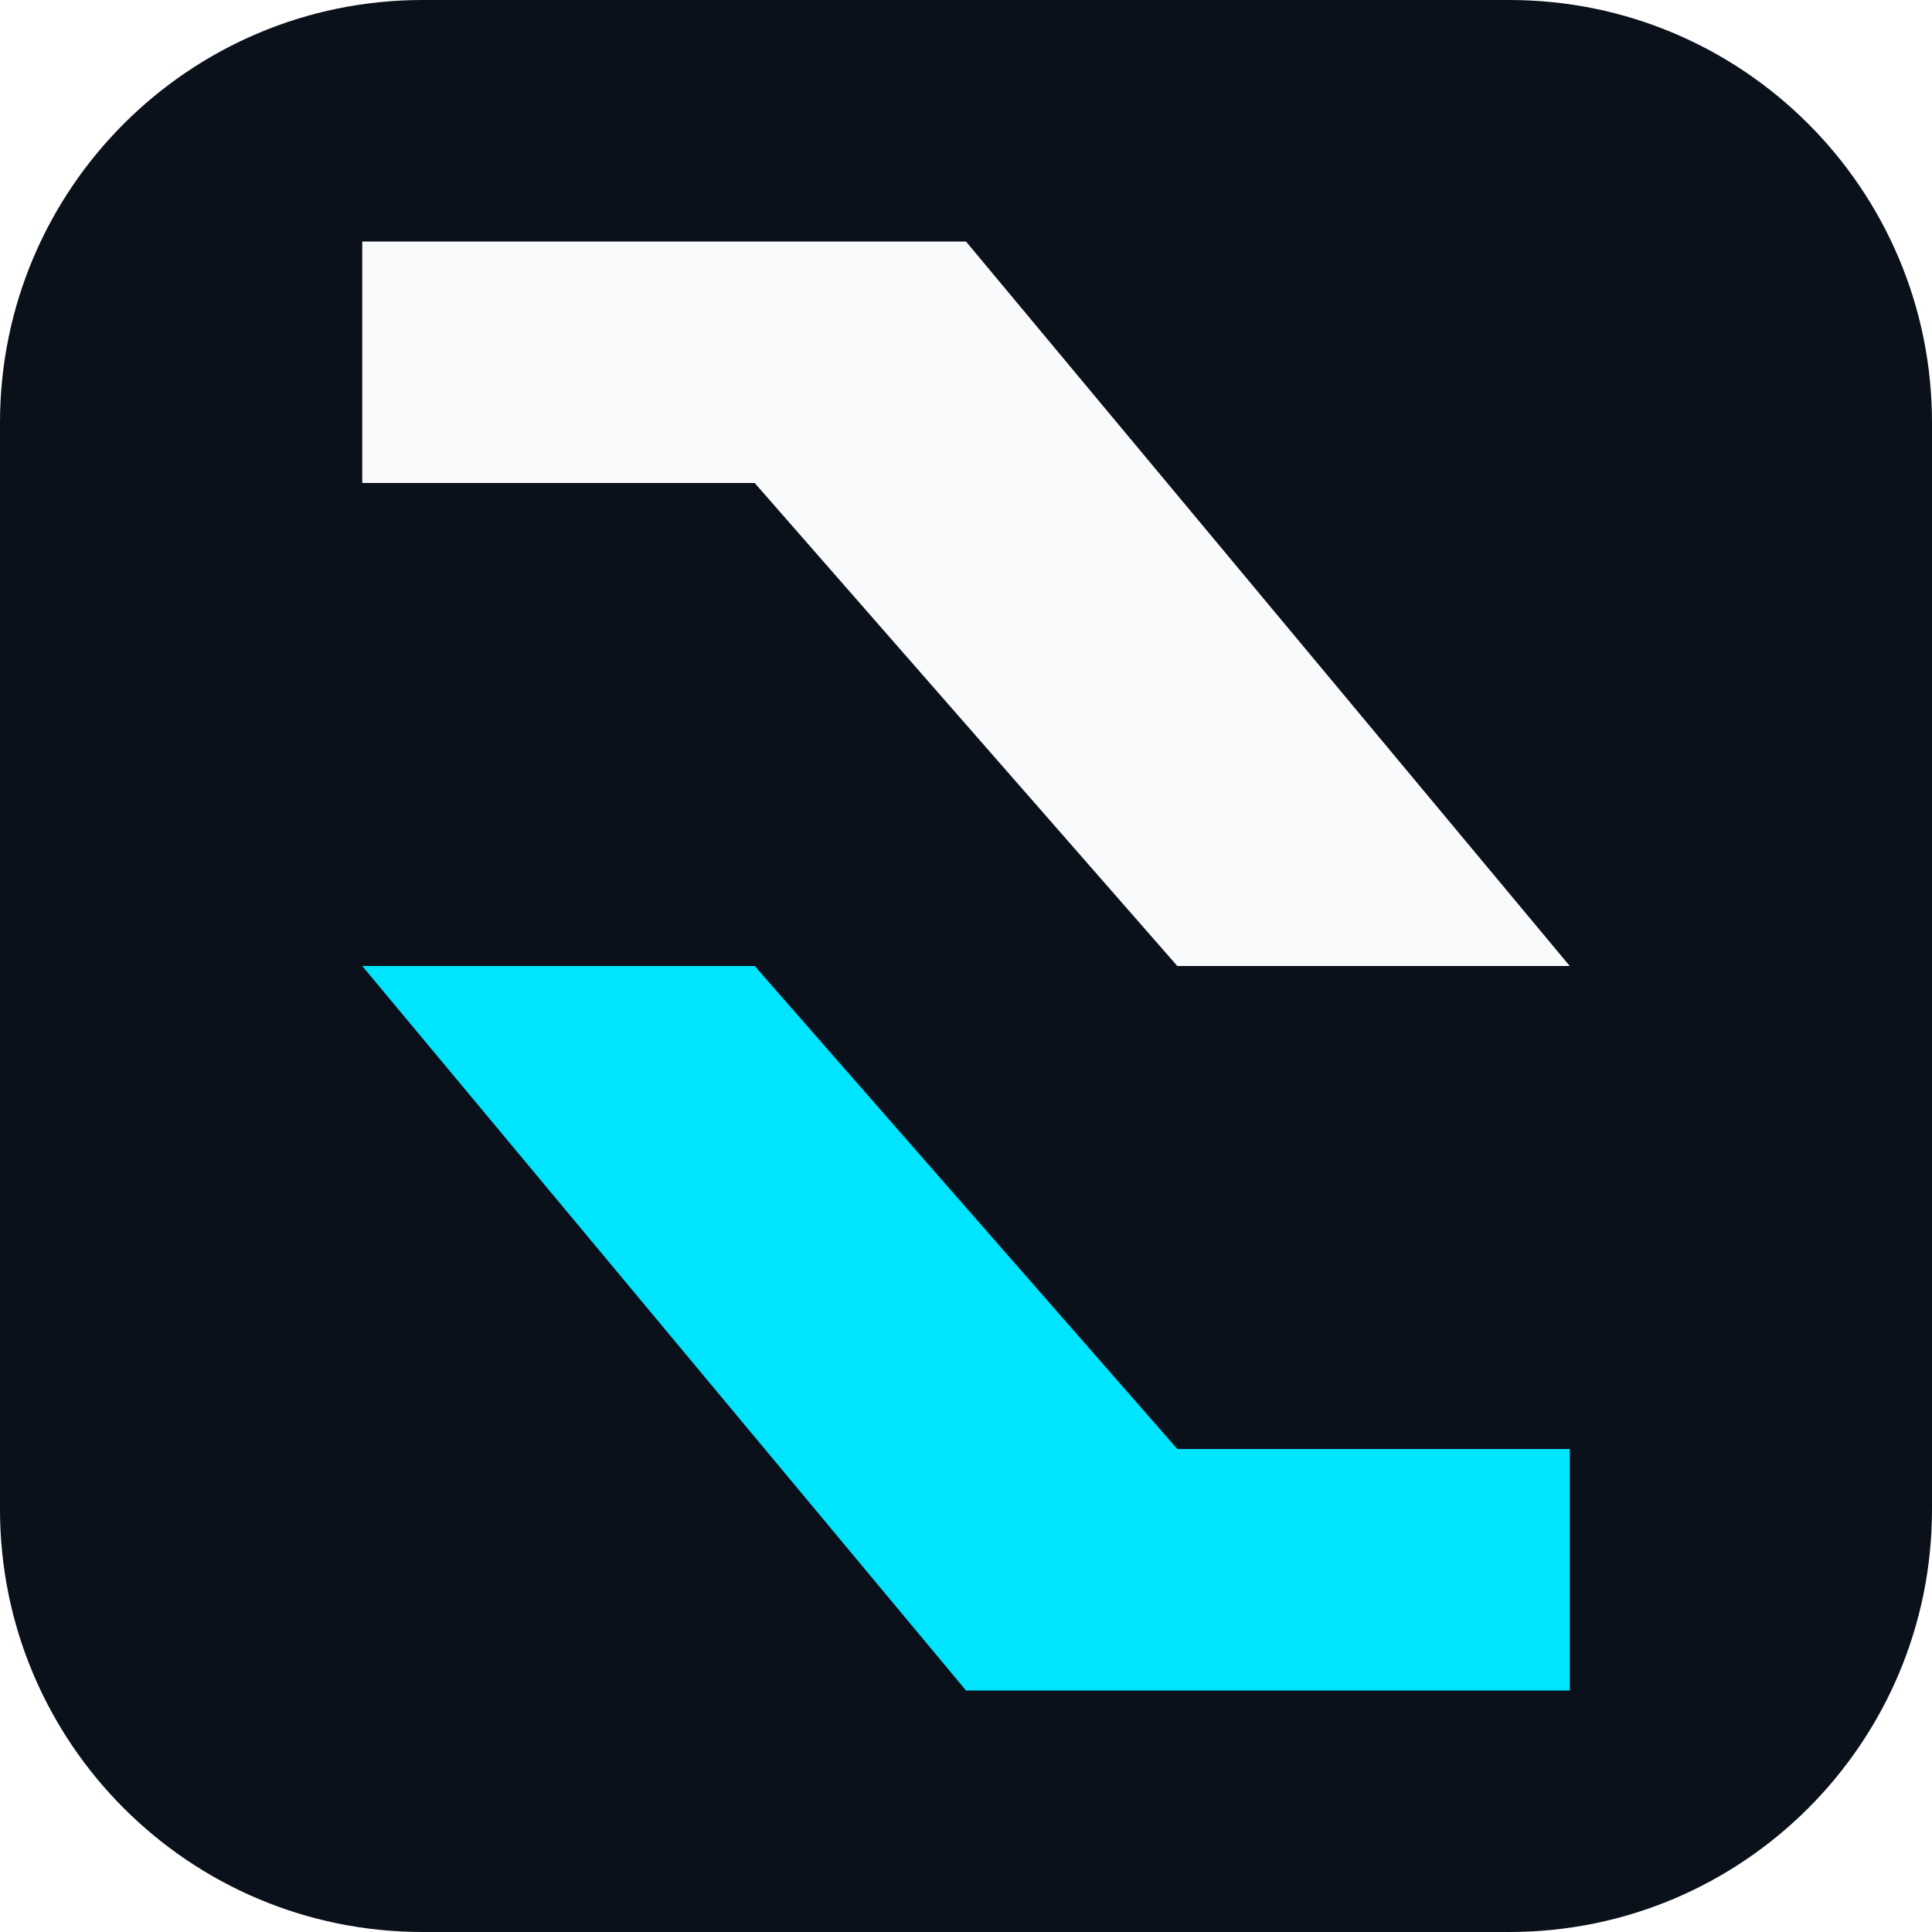
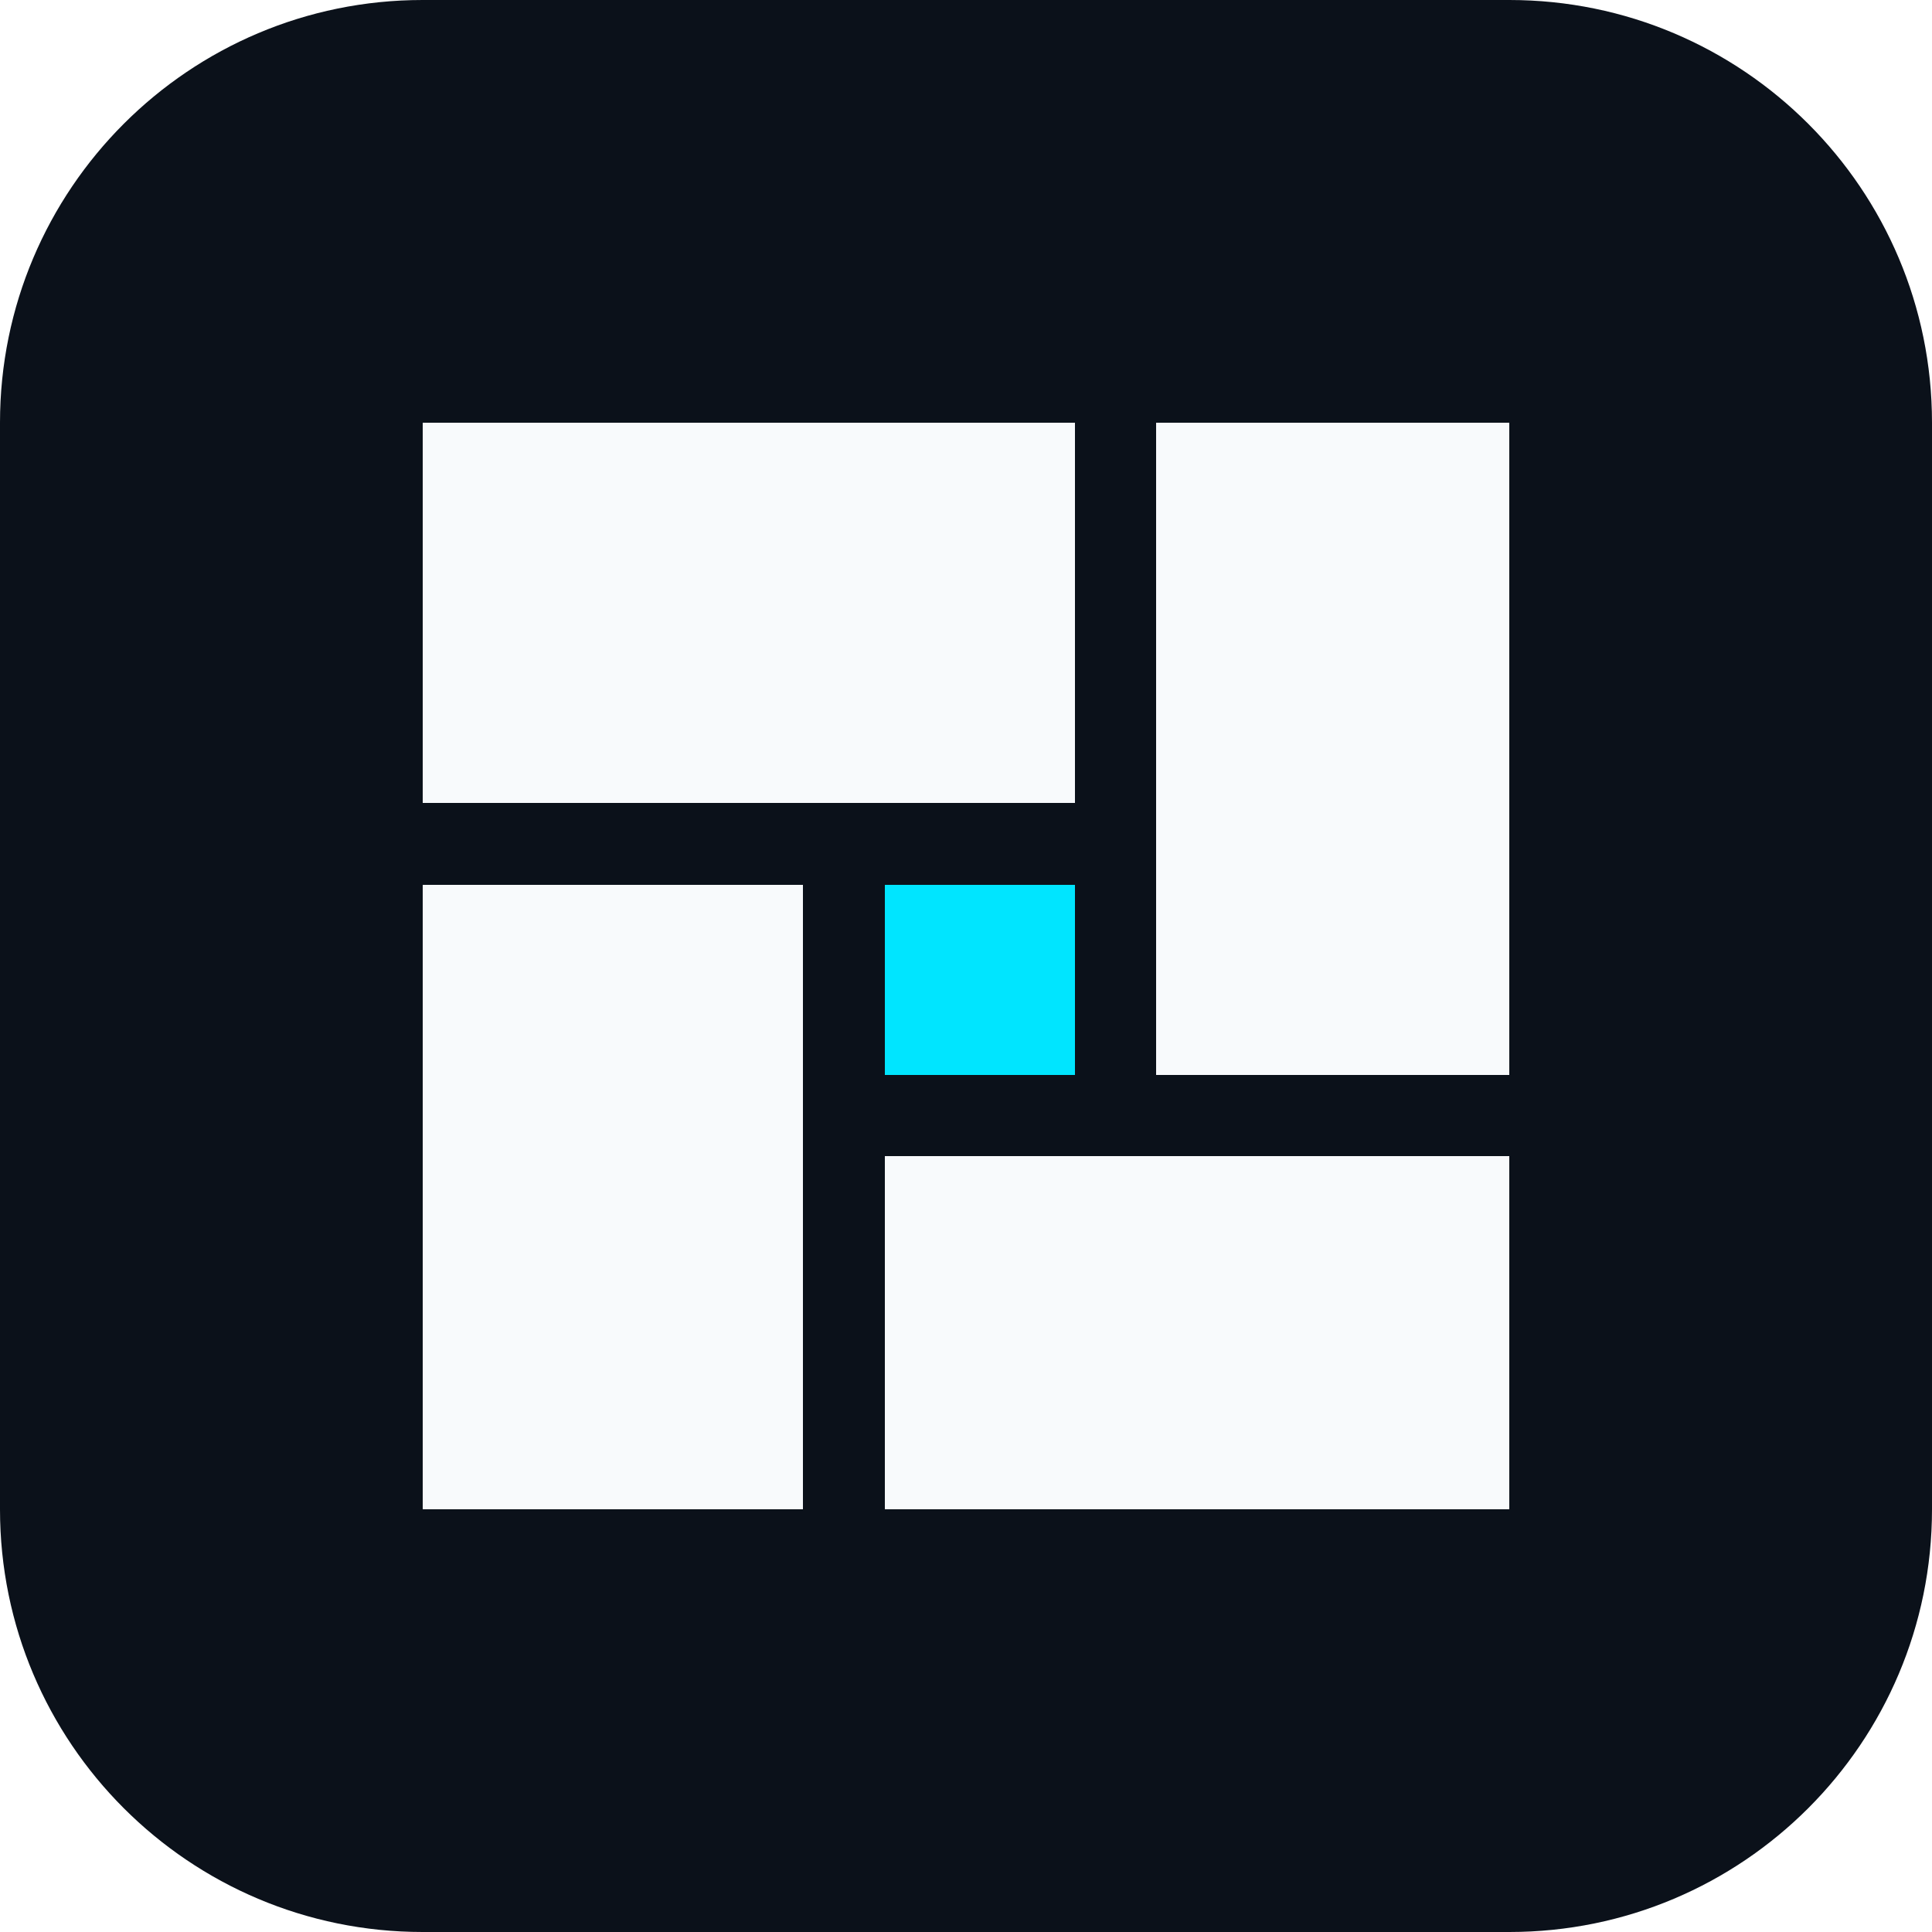
<svg xmlns="http://www.w3.org/2000/svg" viewBox="0 0 128 128" width="100%" height="100%">
  <rect width="128" height="128" rx="28" fill="#0B111A" />
-   <g transform="translate(24, 16)">
-     <polygon points="0,0 40,0 80,48 54,48 26,16 0,16" fill="#F8FAFC" />
-     <polygon points="80,96 40,96 0,48 26,48 54,80 80,80" fill="#00E5FF" />
+   <g transform="translate(28 28) scale(1.8)" shape-rendering="crispEdges">
+     <rect x="0" y="0" width="24" height="14" fill="#F8FAFC" />
+     <rect x="27" y="0" width="13" height="24" fill="#F8FAFC" />
+     <rect x="17" y="27" width="23" height="13" fill="#F8FAFC" />
+     <rect x="0" y="17" width="14" height="23" fill="#F8FAFC" />
+     <rect x="17" y="17" width="7" height="7" fill="#00E5FF" />
  </g>
</svg>
